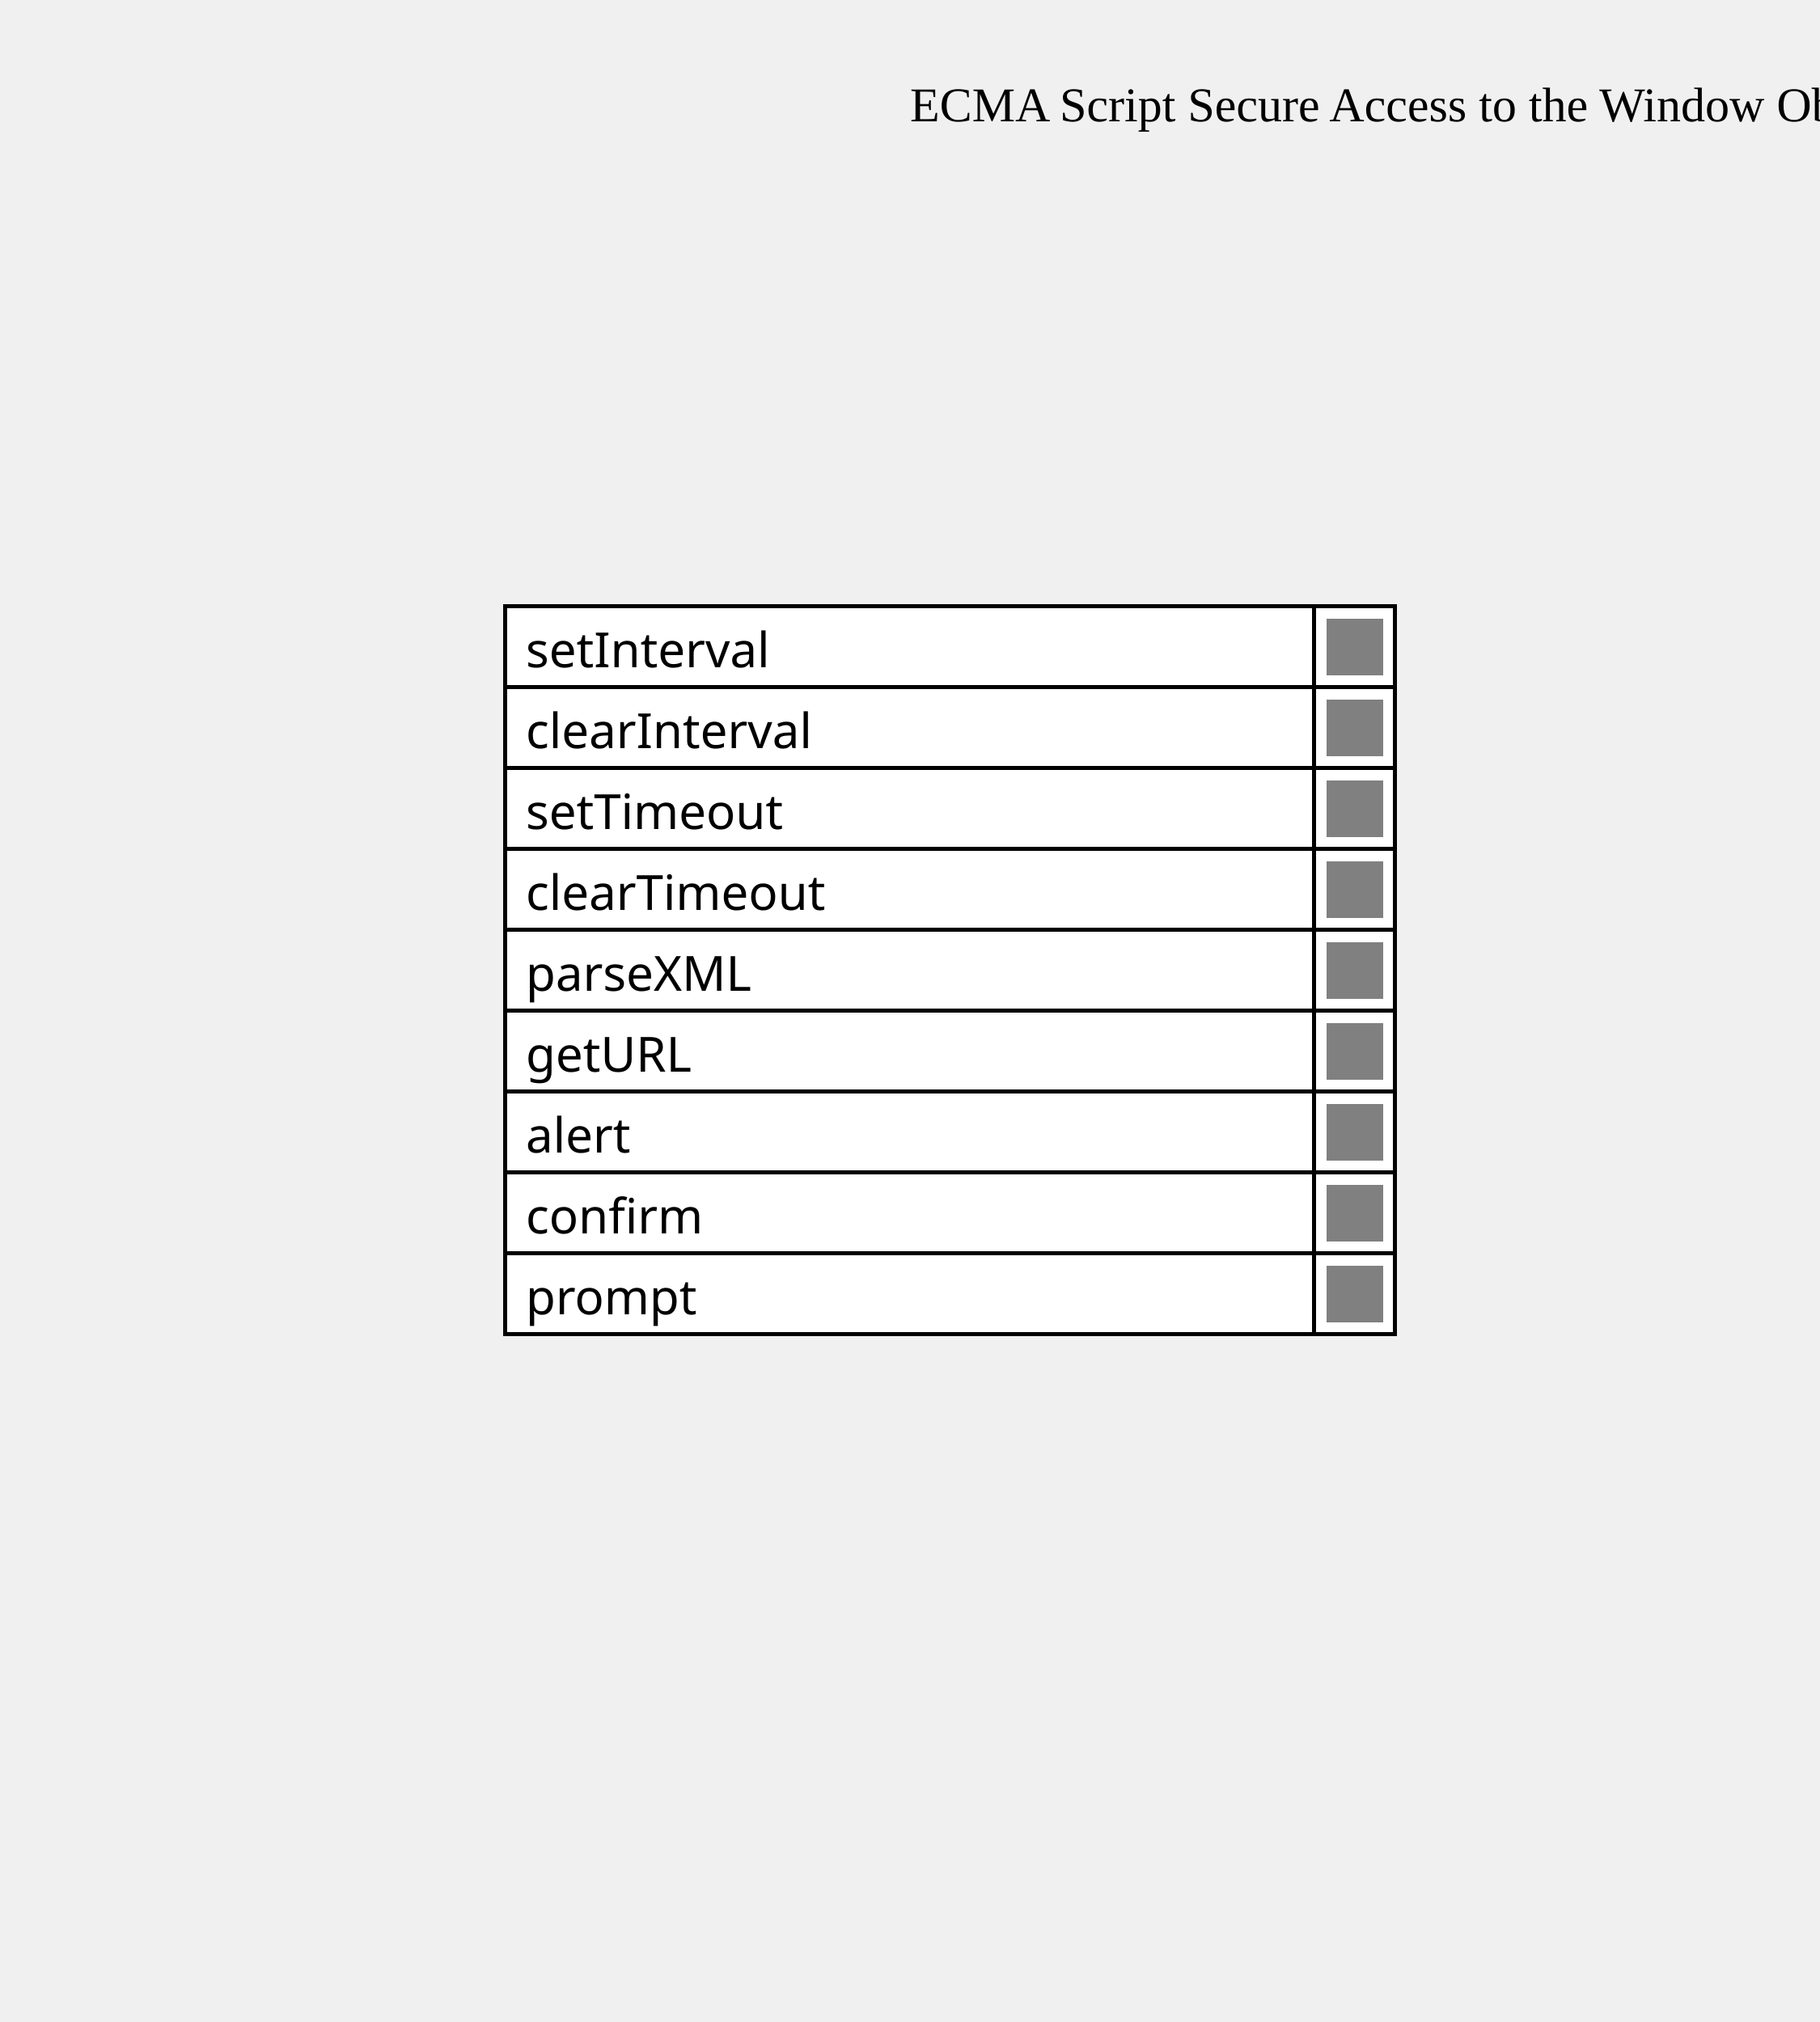
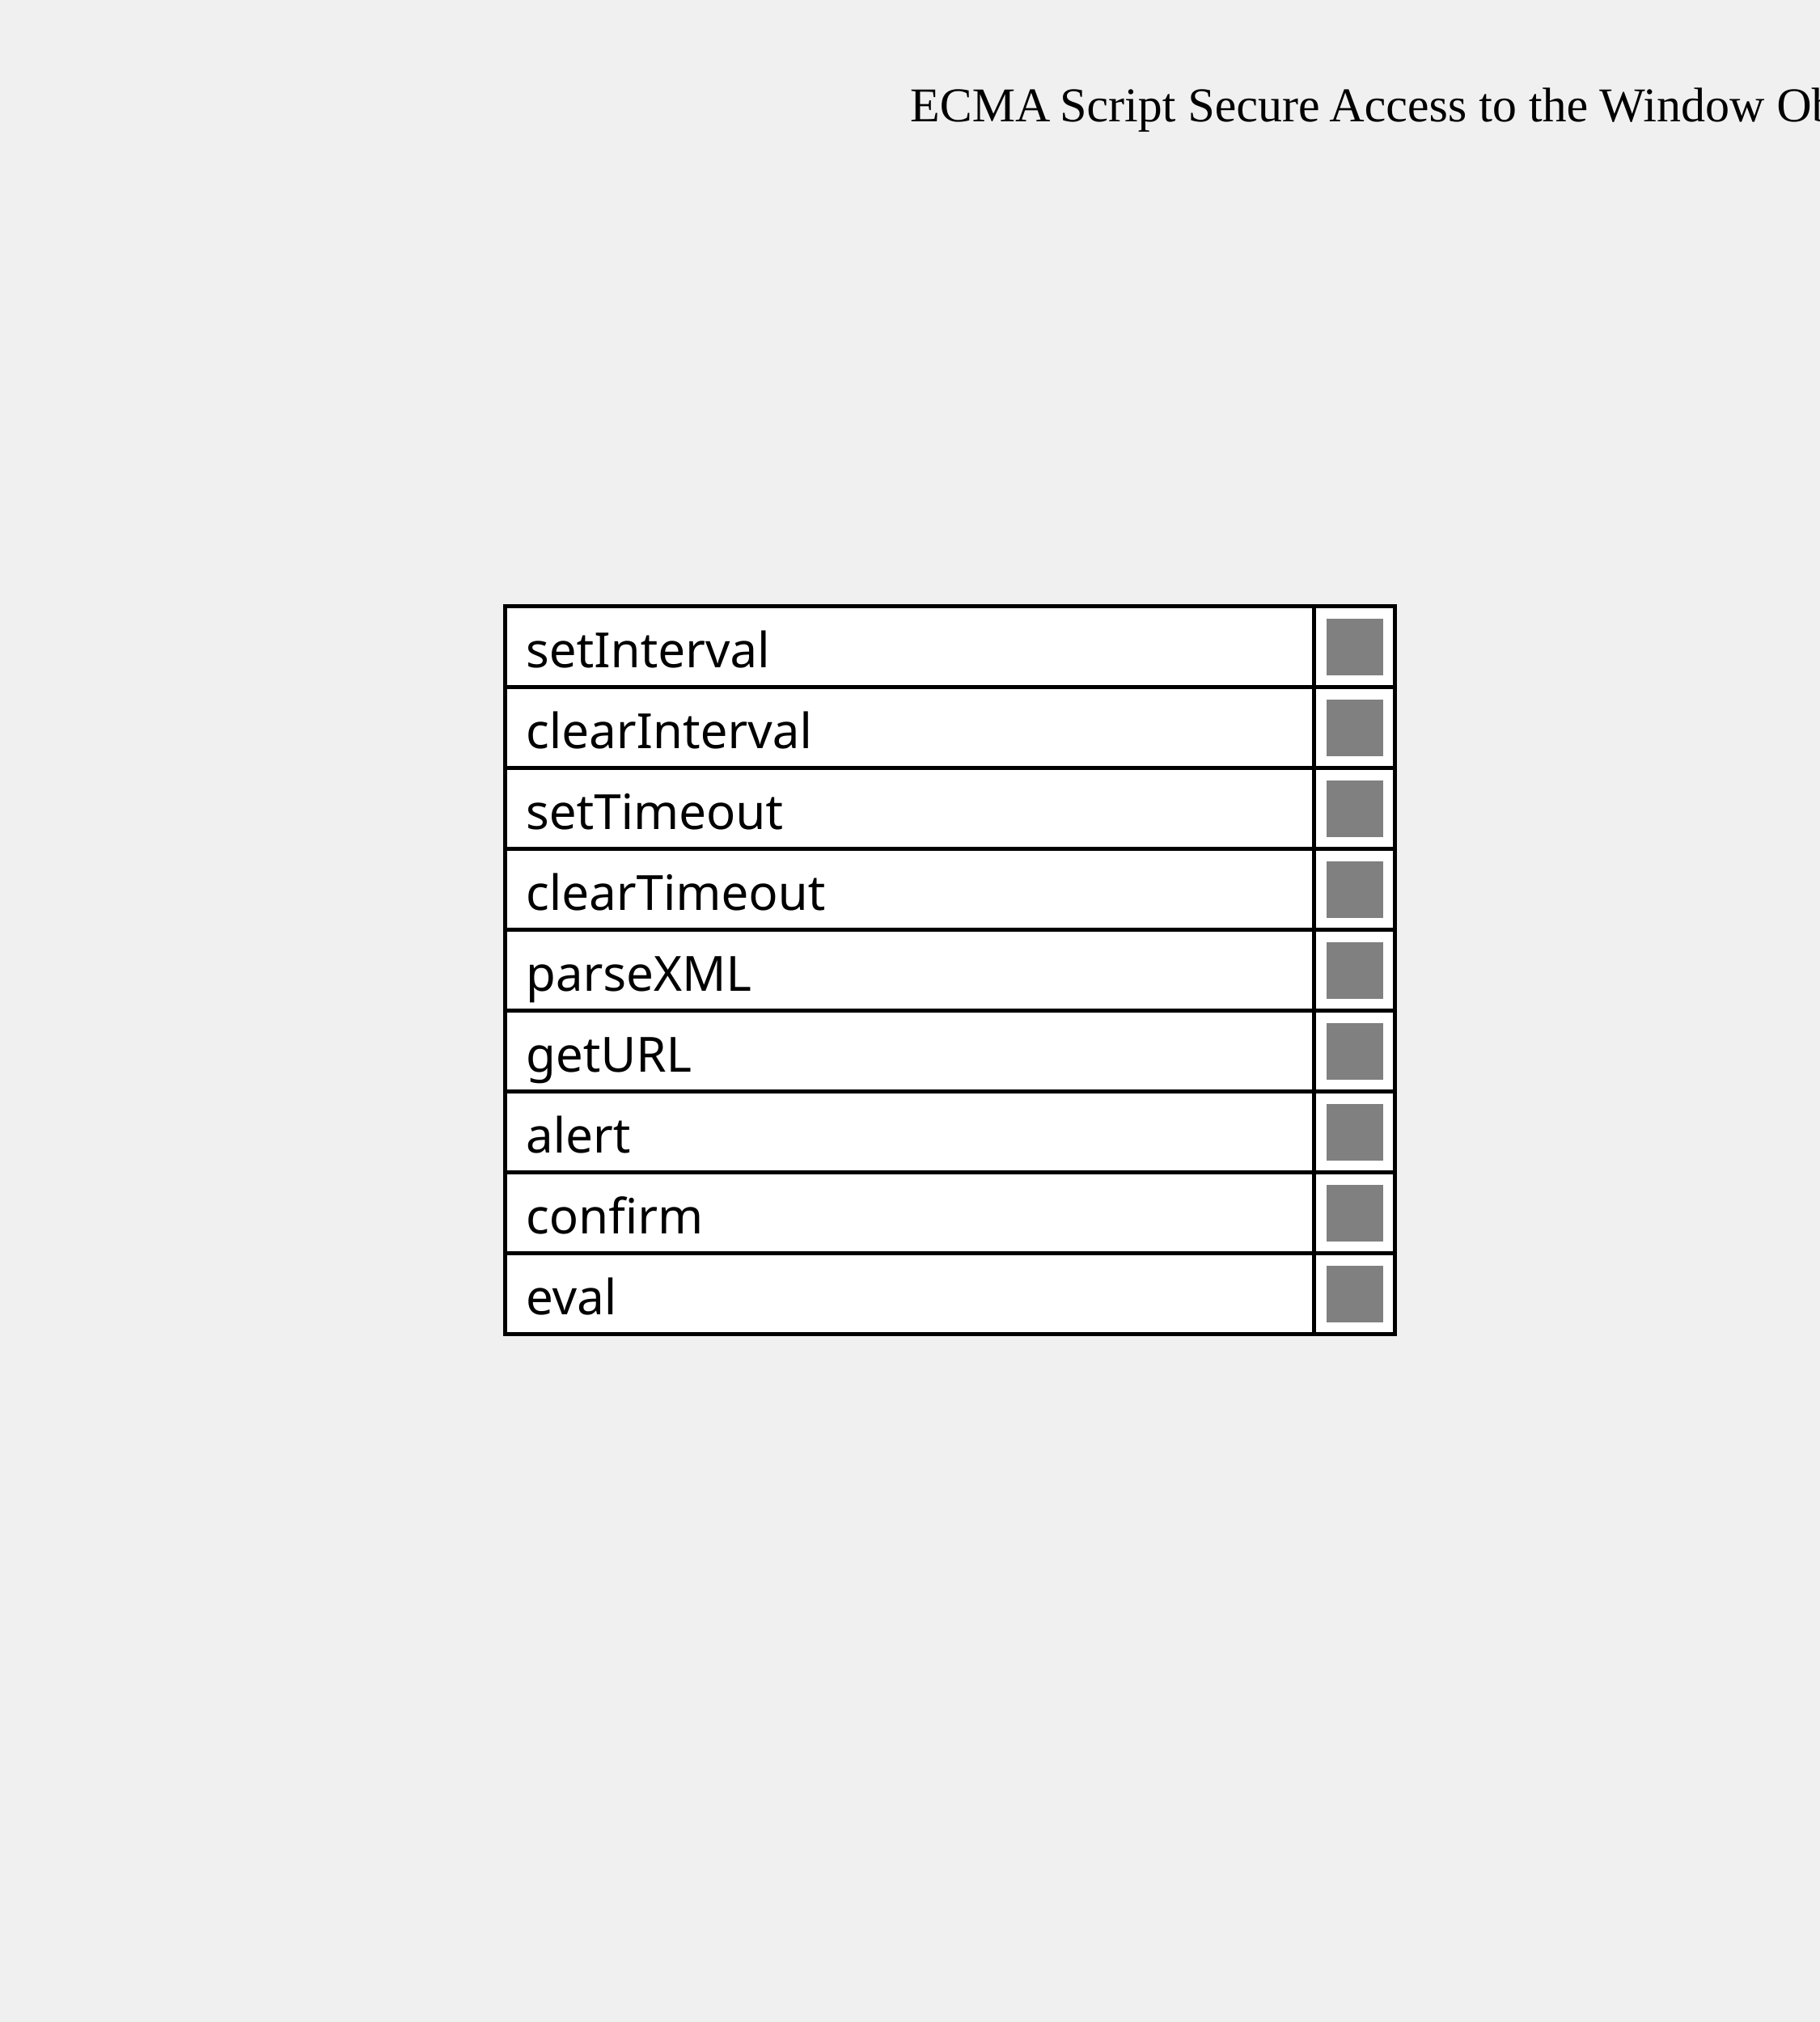
<svg xmlns="http://www.w3.org/2000/svg" width="450" height="500" viewBox="0 0 450 500">
  <text x="225" y="30" class="title">
        ECMA Script Secure Access to the Window Object
    </text>
  <style type="text/css">
        .cellLabel {
            fill: white;
            stroke: black;
            shape-rendering: crispEdges;
        }

        .cellStatus {
            stroke: black;
            fill: white;
            shape-rendering: crispEdges;
        }

        .label {
            font-size: 12;
            font-family: sans-serif;
            fill: black;
            text-anchor: start;
        }

        .passedTest {
            fill: rgb(0,200,50);
            stroke: none;
            shape-rendering: crispEdges;
        }

        .failedTest {
            fill: crimson;
            stroke: none;
            shape-rendering: crispEdges;
        }

        #table {
            stroke: black;
        }

        .untested {
            fill: gray;
            stroke: none;
            shapeRendering: crispEdges;
        }

        .tableCell {
            fill: none;
            stroke: black;
            shapeRendering: crispEdges;
        }
    
    </style>
  <g id="testTable" transform="translate(125, 150)">
    <g id="setIntervalTest">
      <rect class="cellLabel" width="200" height="20" />
      <rect class="cellStatus" x="200" width="20" height="20" />
      <rect id="setInterval" class="untested" x="203" y="3" width="14" height="14" />
      <text x="5" y="15" class="label">setInterval</text>
    </g>
    <g id="clearIntervalTest" transform="translate(0, 20)">
      <rect class="cellLabel" width="200" height="20" />
      <rect class="cellStatus" x="200" width="20" height="20" />
      <rect id="clearInterval" class="untested" x="203" y="3" width="14" height="14" />
      <text x="5" y="15" class="label">clearInterval</text>
    </g>
    <g id="setTimeoutTest" transform="translate(0, 40)">
      <rect class="cellLabel" width="200" height="20" />
      <rect class="cellStatus" x="200" width="20" height="20" />
      <rect id="setTimeout" class="untested" x="203" y="3" width="14" height="14" />
      <text x="5" y="15" class="label">setTimeout</text>
    </g>
    <g id="clearTimeoutTest" transform="translate(0, 60)">
      <rect class="cellLabel" width="200" height="20" />
      <rect class="cellStatus" x="200" width="20" height="20" />
      <rect id="clearTimeout" class="untested" x="203" y="3" width="14" height="14" />
      <text x="5" y="15" class="label">clearTimeout</text>
    </g>
    <g id="parseXMLTest" transform="translate(0, 80)">
      <rect class="cellLabel" width="200" height="20" />
      <rect class="cellStatus" x="200" width="20" height="20" />
      <rect id="parseXML" class="untested" x="203" y="3" width="14" height="14" />
      <text x="5" y="15" class="label">parseXML</text>
    </g>
    <g id="getURLTest" transform="translate(0, 100)">
      <rect class="cellLabel" width="200" height="20" />
      <rect class="cellStatus" x="200" width="20" height="20" />
      <rect id="getURL" class="untested" x="203" y="3" width="14" height="14" />
      <text x="5" y="15" class="label">getURL</text>
    </g>
    <g id="alertTest" transform="translate(0, 120)">
      <rect class="cellLabel" width="200" height="20" />
      <rect class="cellStatus" x="200" width="20" height="20" />
      <rect id="alert" class="untested" x="203" y="3" width="14" height="14" />
      <text x="5" y="15" class="label">alert</text>
    </g>
    <g id="confirmTest" transform="translate(0, 140)">
      <rect class="cellLabel" width="200" height="20" />
      <rect class="cellStatus" x="200" width="20" height="20" />
      <rect id="confirm" class="untested" x="203" y="3" width="14" height="14" />
      <text x="5" y="15" class="label">confirm</text>
    </g>
    <g id="promptTest" transform="translate(0, 160)">
      <rect class="cellLabel" width="200" height="20" />
      <rect class="cellStatus" x="200" width="20" height="20" />
      <rect id="prompt" class="untested" x="203" y="3" width="14" height="14" />
      <text x="5" y="15" class="label">prompt</text>
    </g>
+     <g id="evalTest" transform="translate(0, 160)">
+       <rect class="cellLabel" width="200" height="20" />
+       <rect class="cellStatus" x="200" width="20" height="20" />
+       <rect id="eval" class="untested" x="203" y="3" width="14" height="14" />
+       <text x="5" y="15" class="label">eval</text>
+     </g>
  </g>
</svg>
